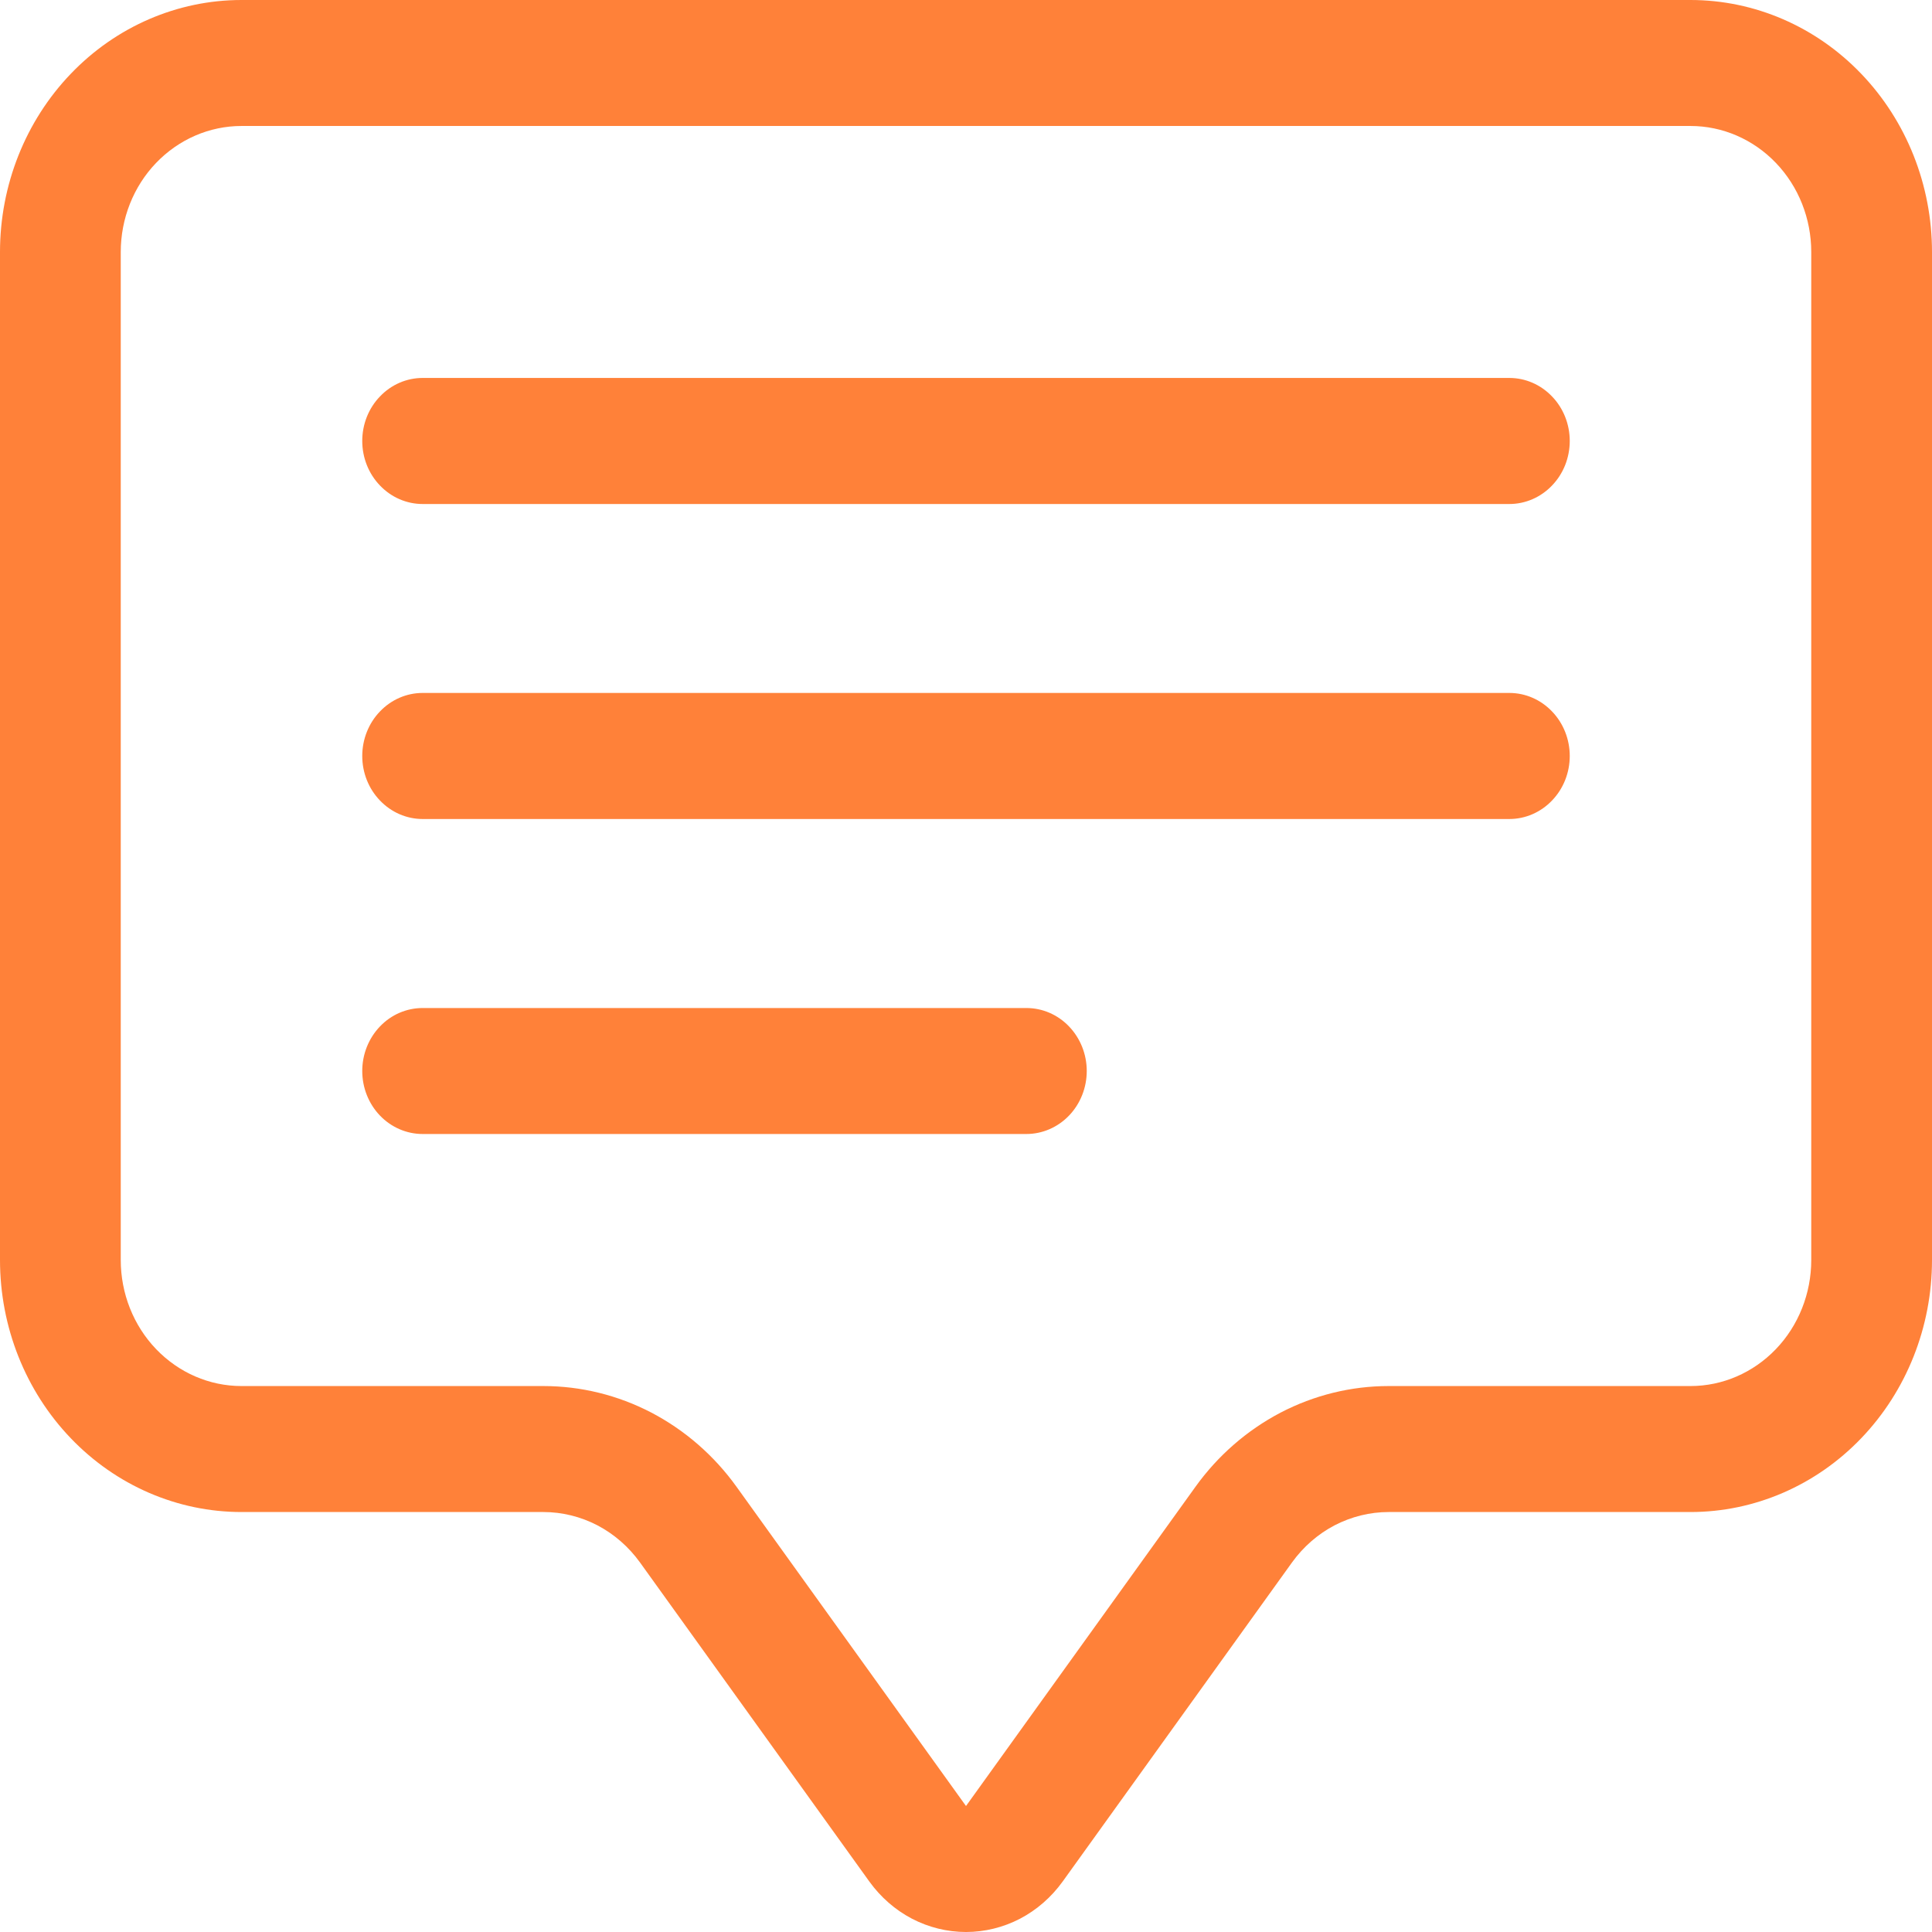
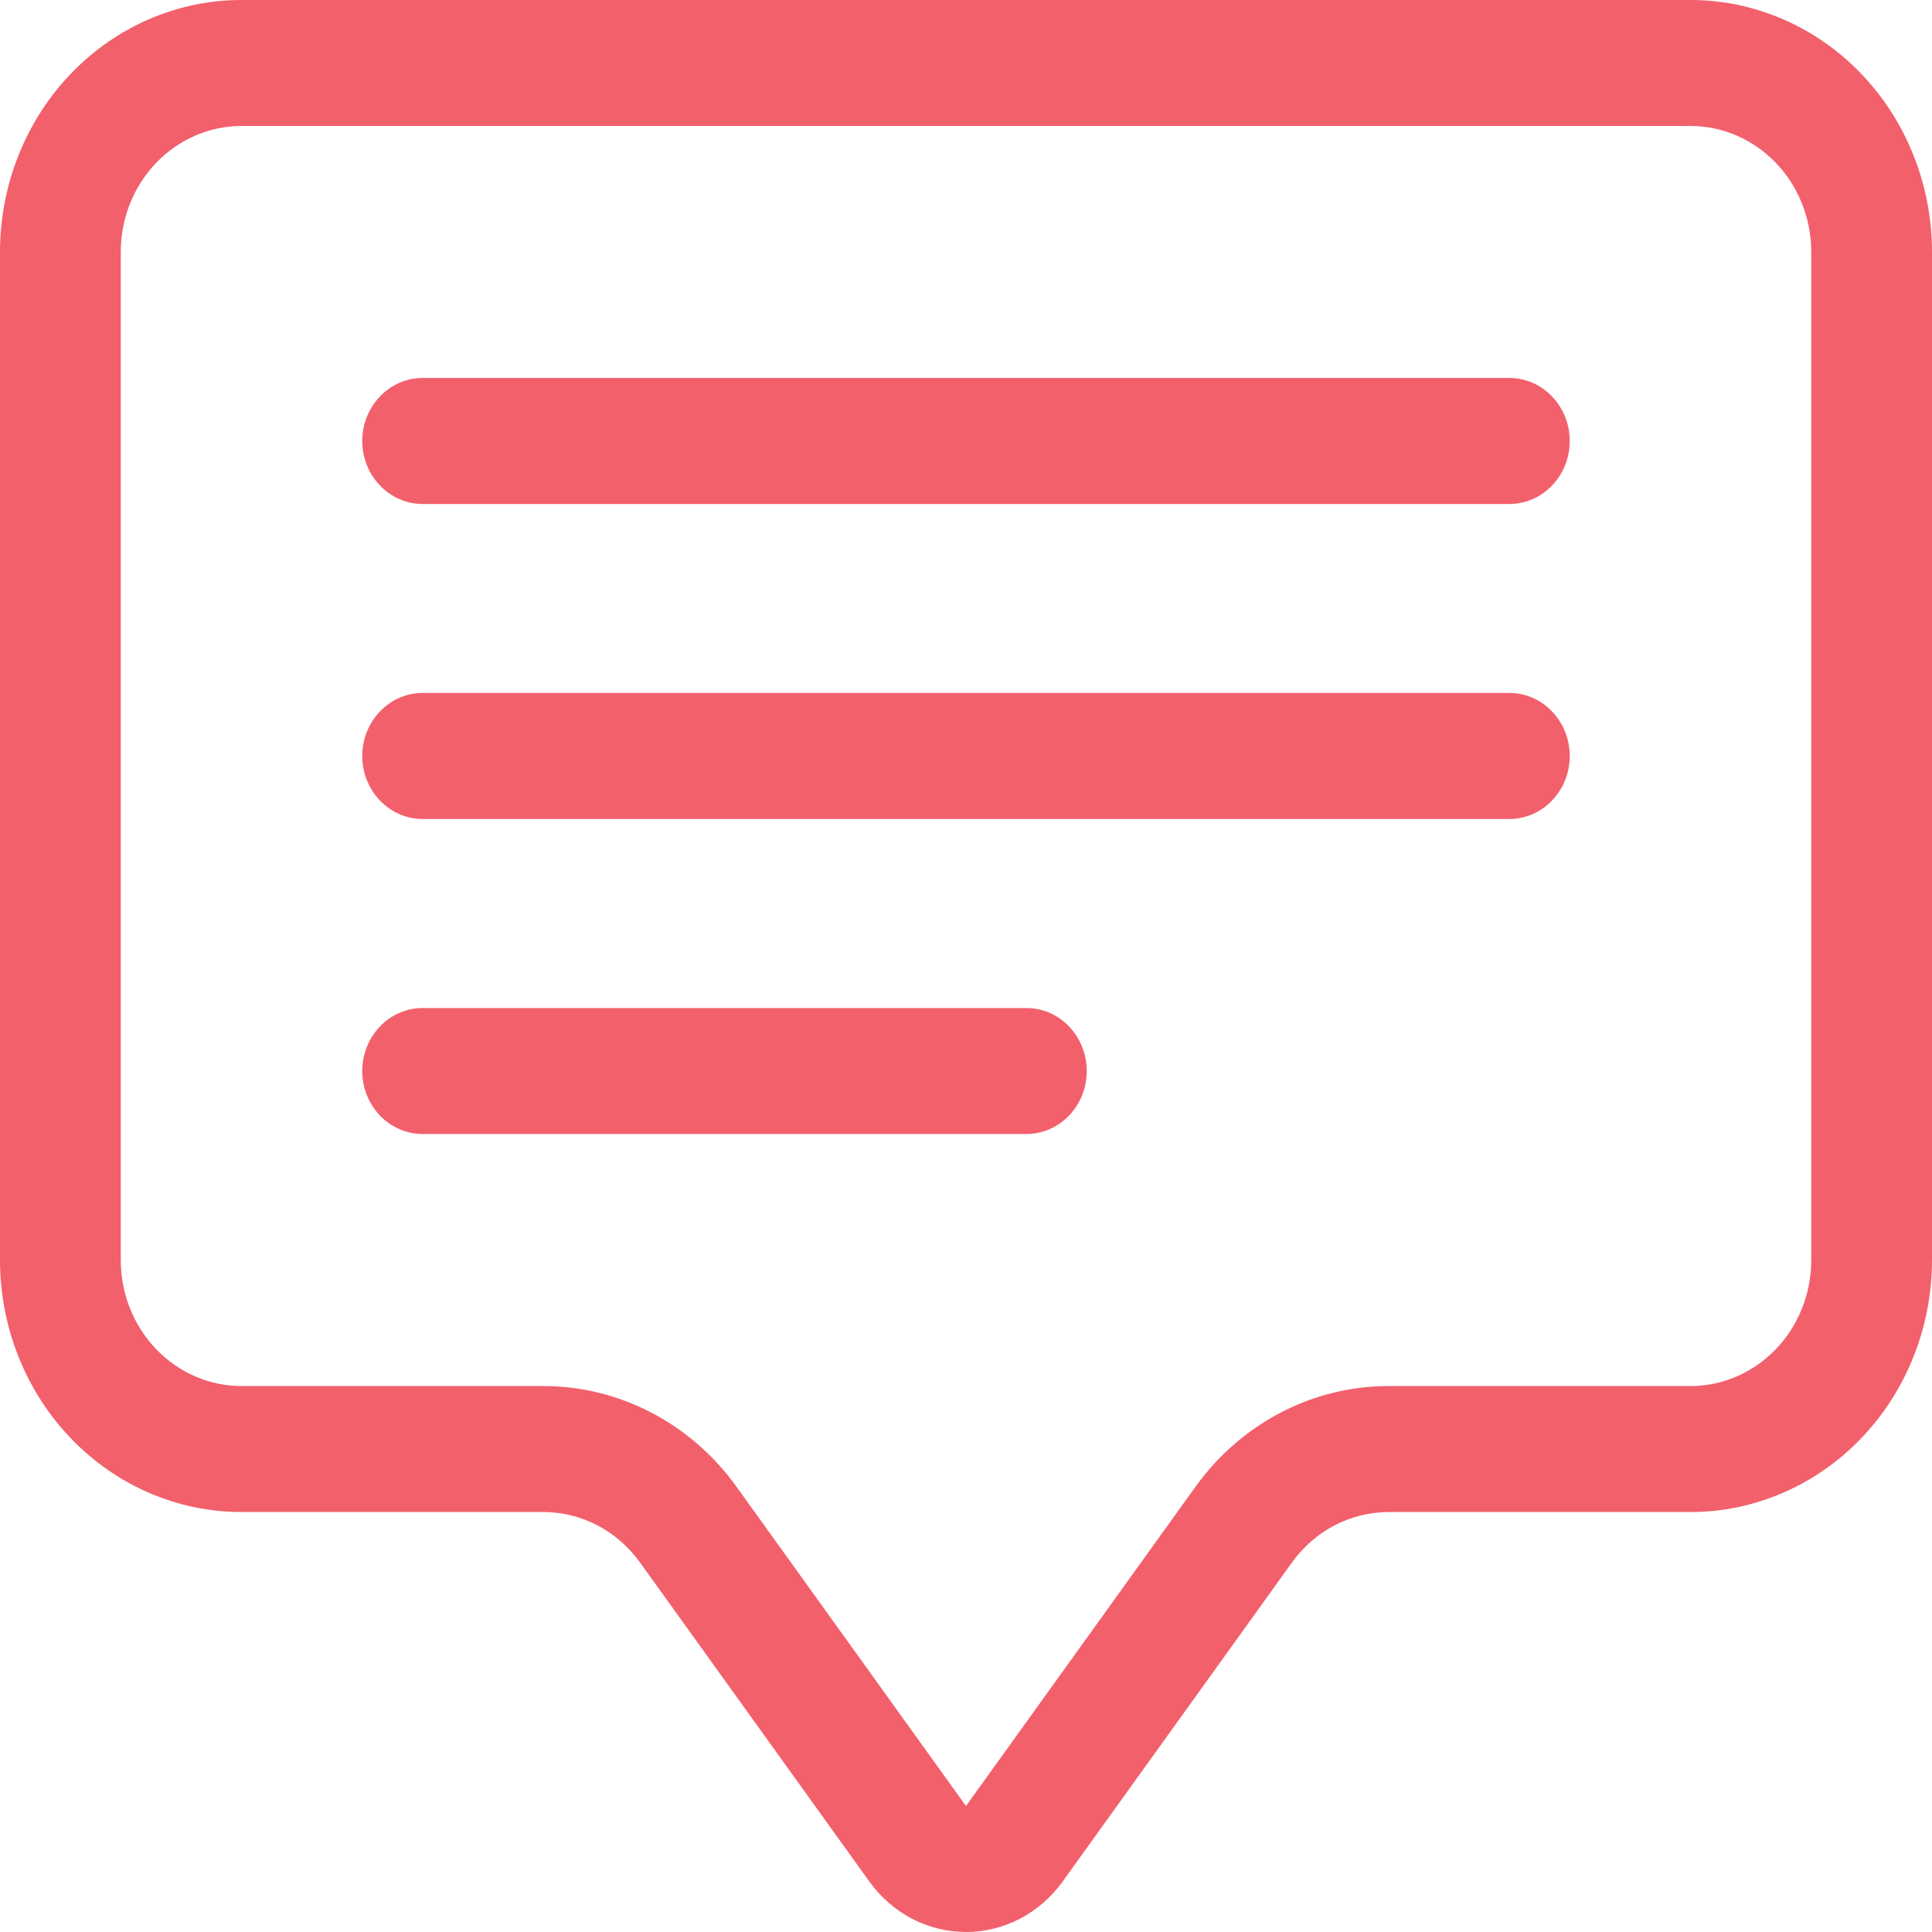
<svg xmlns="http://www.w3.org/2000/svg" width="24" height="24" viewBox="0 0 24 24" fill="none">
-   <path d="M21 1.565C21.398 1.565 21.779 1.73 22.061 2.024C22.342 2.317 22.5 2.715 22.5 3.131V15.652C22.5 16.068 22.342 16.466 22.061 16.759C21.779 17.053 21.398 17.218 21 17.218H17.25C16.784 17.218 16.325 17.331 15.908 17.548C15.492 17.766 15.129 18.081 14.85 18.47L12 22.435L9.15 18.47C8.871 18.081 8.508 17.766 8.092 17.548C7.675 17.331 7.216 17.218 6.75 17.218H3C2.602 17.218 2.221 17.053 1.939 16.759C1.658 16.466 1.5 16.068 1.5 15.652V3.131C1.5 2.715 1.658 2.317 1.939 2.024C2.221 1.73 2.602 1.565 3 1.565H21ZM3 0C2.204 0 1.441 0.33 0.879 0.917C0.316 1.504 0 2.3 0 3.131L0 15.652C0 16.483 0.316 17.279 0.879 17.866C1.441 18.453 2.204 18.783 3 18.783H6.75C6.983 18.783 7.213 18.84 7.421 18.948C7.629 19.057 7.81 19.215 7.95 19.409L10.8 23.374C10.94 23.568 11.121 23.726 11.329 23.835C11.537 23.943 11.767 24 12 24C12.233 24 12.463 23.943 12.671 23.835C12.879 23.726 13.06 23.568 13.2 23.374L16.05 19.409C16.19 19.215 16.371 19.057 16.579 18.948C16.788 18.84 17.017 18.783 17.25 18.783H21C21.796 18.783 22.559 18.453 23.121 17.866C23.684 17.279 24 16.483 24 15.652V3.131C24 2.3 23.684 1.504 23.121 0.917C22.559 0.33 21.796 0 21 0L3 0Z" fill="#FF8139" />
-   <path d="M4.5 5.478C4.5 5.27 4.579 5.071 4.72 4.925C4.86 4.778 5.051 4.695 5.25 4.695H18.75C18.949 4.695 19.14 4.778 19.28 4.925C19.421 5.071 19.5 5.27 19.5 5.478C19.5 5.686 19.421 5.885 19.28 6.031C19.14 6.178 18.949 6.261 18.75 6.261H5.25C5.051 6.261 4.86 6.178 4.72 6.031C4.579 5.885 4.5 5.686 4.5 5.478ZM4.5 9.391C4.5 9.184 4.579 8.984 4.72 8.838C4.86 8.691 5.051 8.608 5.25 8.608H18.75C18.949 8.608 19.14 8.691 19.28 8.838C19.421 8.984 19.5 9.184 19.5 9.391C19.5 9.599 19.421 9.798 19.28 9.944C19.14 10.091 18.949 10.174 18.75 10.174H5.25C5.051 10.174 4.86 10.091 4.72 9.944C4.579 9.798 4.5 9.599 4.5 9.391ZM4.5 13.304C4.5 13.097 4.579 12.898 4.72 12.751C4.86 12.604 5.051 12.522 5.25 12.522H12.75C12.949 12.522 13.14 12.604 13.28 12.751C13.421 12.898 13.5 13.097 13.5 13.304C13.5 13.512 13.421 13.711 13.28 13.858C13.14 14.004 12.949 14.087 12.75 14.087H5.25C5.051 14.087 4.86 14.004 4.72 13.858C4.579 13.711 4.5 13.512 4.5 13.304Z" fill="#FF8139" />
+   <path d="M21 1.565C21.398 1.565 21.779 1.73 22.061 2.024C22.342 2.317 22.5 2.715 22.5 3.131V15.652C22.5 16.068 22.342 16.466 22.061 16.759C21.779 17.053 21.398 17.218 21 17.218H17.25C16.784 17.218 16.325 17.331 15.908 17.548C15.492 17.766 15.129 18.081 14.85 18.47L12 22.435L9.15 18.47C8.871 18.081 8.508 17.766 8.092 17.548C7.675 17.331 7.216 17.218 6.75 17.218H3C2.602 17.218 2.221 17.053 1.939 16.759C1.658 16.466 1.5 16.068 1.5 15.652V3.131C1.5 2.715 1.658 2.317 1.939 2.024C2.221 1.73 2.602 1.565 3 1.565H21ZM3 0C2.204 0 1.441 0.33 0.879 0.917C0.316 1.504 0 2.3 0 3.131L0 15.652C0 16.483 0.316 17.279 0.879 17.866C1.441 18.453 2.204 18.783 3 18.783H6.75C6.983 18.783 7.213 18.84 7.421 18.948C7.629 19.057 7.81 19.215 7.95 19.409L10.8 23.374C10.94 23.568 11.121 23.726 11.329 23.835C11.537 23.943 11.767 24 12 24C12.233 24 12.463 23.943 12.671 23.835C12.879 23.726 13.06 23.568 13.2 23.374L16.05 19.409C16.19 19.215 16.371 19.057 16.579 18.948C16.788 18.84 17.017 18.783 17.25 18.783H21C21.796 18.783 22.559 18.453 23.121 17.866C23.684 17.279 24 16.483 24 15.652V3.131C24 2.3 23.684 1.504 23.121 0.917C22.559 0.33 21.796 0 21 0L3 0Z" fill="#F2606C" />
+   <path d="M4.5 5.478C4.5 5.27 4.579 5.071 4.72 4.925C4.86 4.778 5.051 4.695 5.25 4.695H18.75C18.949 4.695 19.14 4.778 19.28 4.925C19.421 5.071 19.5 5.27 19.5 5.478C19.5 5.686 19.421 5.885 19.28 6.031C19.14 6.178 18.949 6.261 18.75 6.261H5.25C5.051 6.261 4.86 6.178 4.72 6.031C4.579 5.885 4.5 5.686 4.5 5.478ZM4.5 9.391C4.5 9.184 4.579 8.984 4.72 8.838C4.86 8.691 5.051 8.608 5.25 8.608H18.75C18.949 8.608 19.14 8.691 19.28 8.838C19.421 8.984 19.5 9.184 19.5 9.391C19.5 9.599 19.421 9.798 19.28 9.944C19.14 10.091 18.949 10.174 18.75 10.174H5.25C5.051 10.174 4.86 10.091 4.72 9.944C4.579 9.798 4.5 9.599 4.5 9.391ZM4.5 13.304C4.5 13.097 4.579 12.898 4.72 12.751C4.86 12.604 5.051 12.522 5.25 12.522H12.75C12.949 12.522 13.14 12.604 13.28 12.751C13.421 12.898 13.5 13.097 13.5 13.304C13.5 13.512 13.421 13.711 13.28 13.858C13.14 14.004 12.949 14.087 12.75 14.087H5.25C5.051 14.087 4.86 14.004 4.72 13.858C4.579 13.711 4.5 13.512 4.5 13.304Z" fill="#F2606C" />
</svg>
